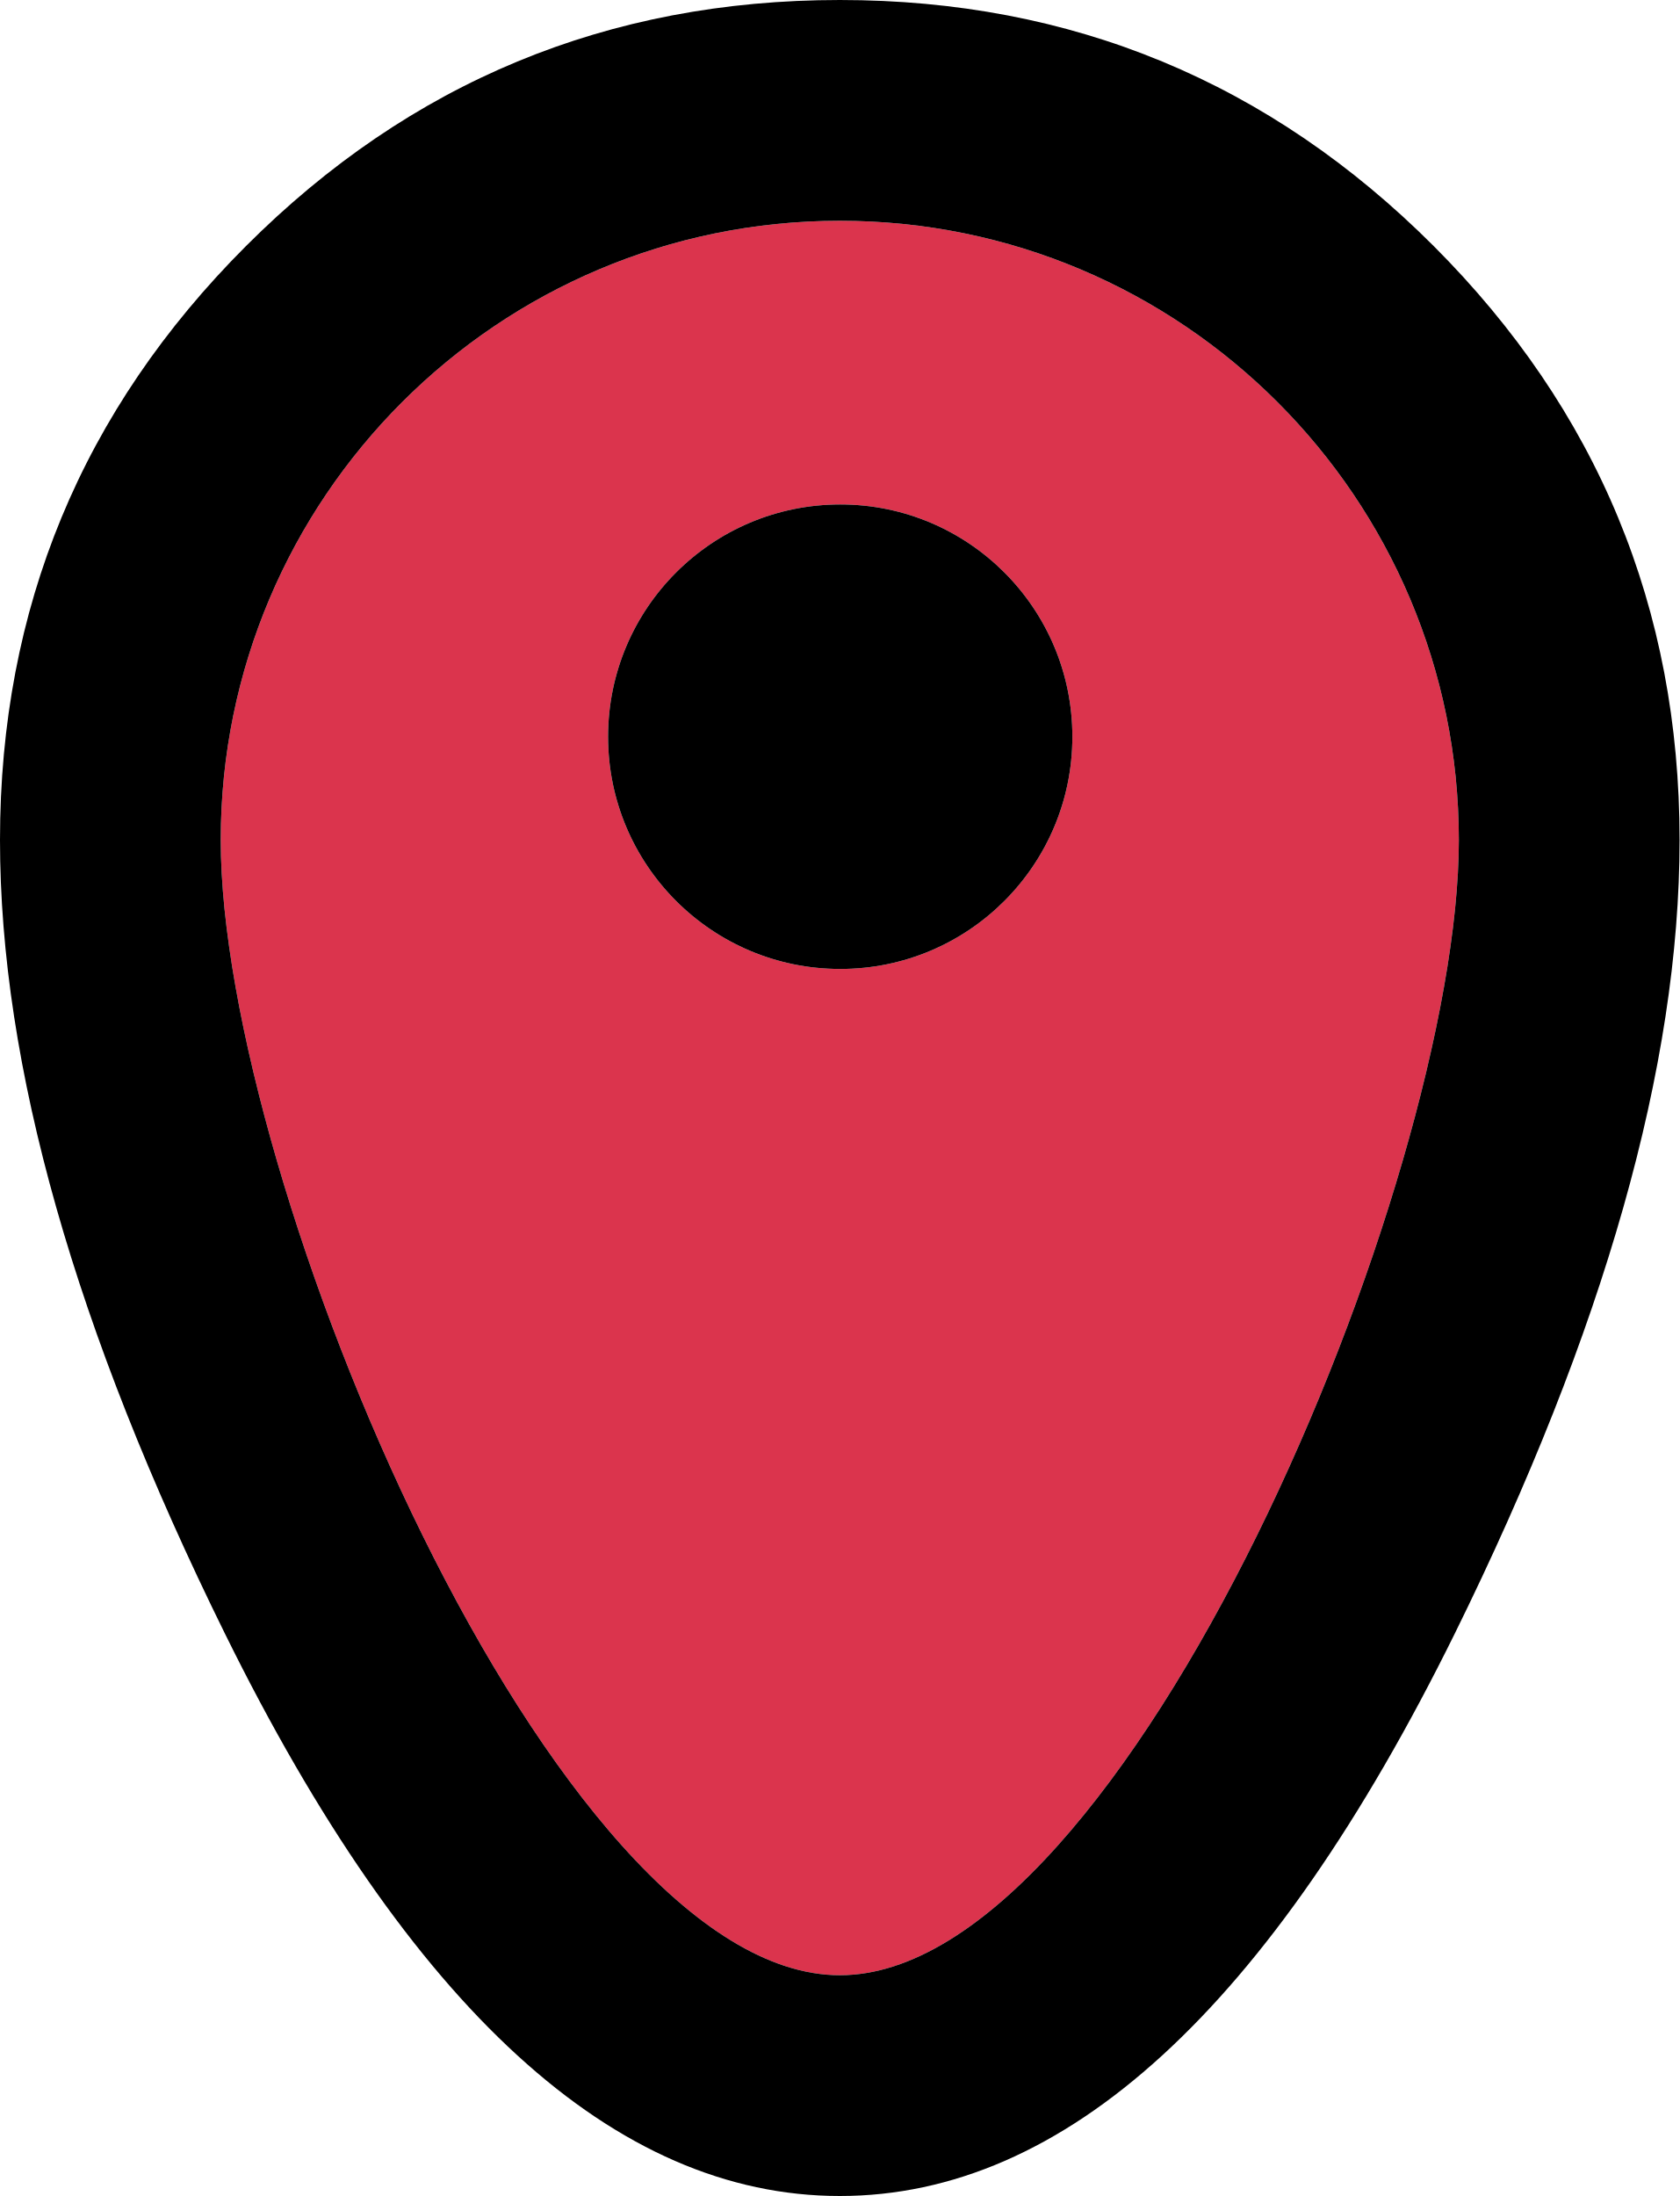
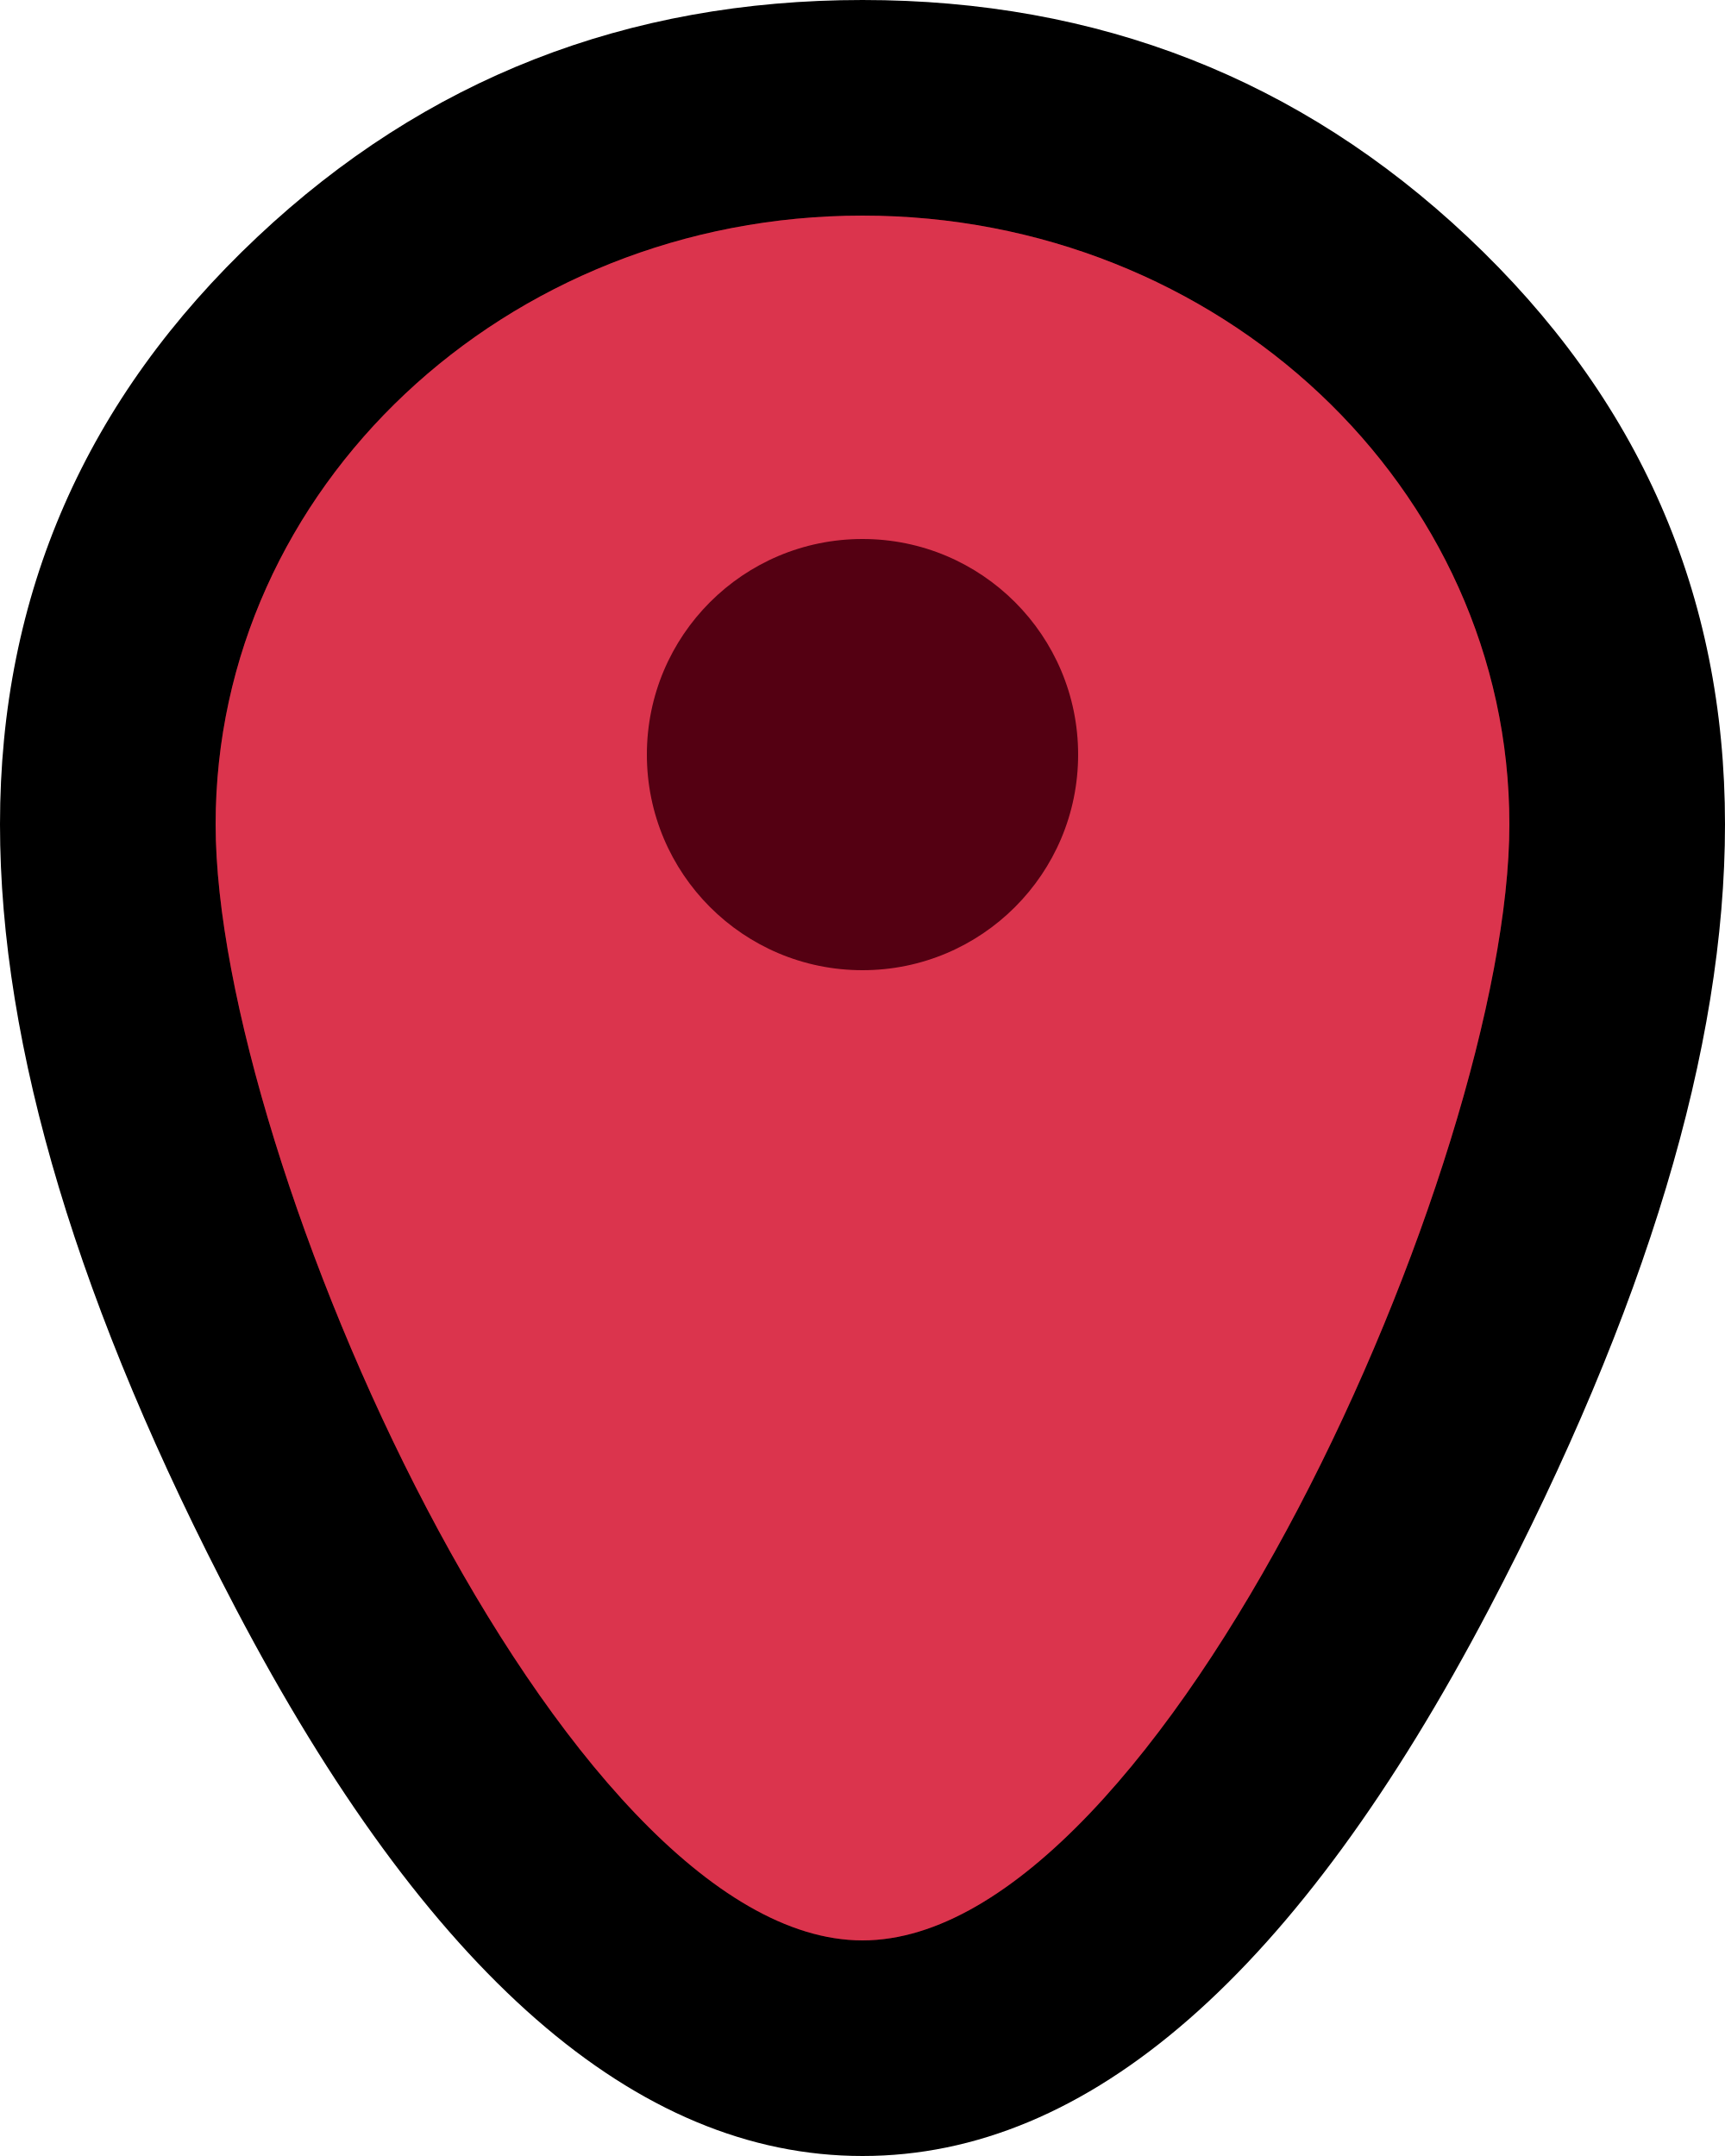
- <svg xmlns="http://www.w3.org/2000/svg" width="15.22" height="19.894" viewBox="0 0 15.22 19.894" fill="none">
+ <svg xmlns="http://www.w3.org/2000/svg" width="16" height="20" viewBox="0 0 16 20" fill="none">
  <g>
-     <path d="M0 5.61C0 2.512 2.512 0 5.61 0C8.708 0 11.219 2.512 11.219 5.61C11.219 8.708 8.206 15.894 5.61 15.894C3.013 15.894 0 8.708 0 5.61L0 5.61ZM3.51 4.674C3.51 3.512 4.452 2.57 5.614 2.57C6.775 2.57 7.717 3.512 7.717 4.674C7.717 5.836 6.775 6.778 5.614 6.778C4.452 6.778 3.51 5.836 3.51 4.674L3.51 4.674Z" fill="#DB344D" fill-rule="evenodd" transform="translate(2 2)" />
-     <path d="M2.229 2.229C0.743 3.715 0 5.508 0 7.61C0 9.65 0.679 12.046 2.038 14.799C3.714 18.196 5.572 19.894 7.61 19.894C9.648 19.894 11.505 18.196 13.182 14.799C14.54 12.046 15.219 9.65 15.219 7.61C15.219 5.508 14.476 3.715 12.991 2.229C11.505 0.743 9.711 0 7.61 0C5.508 0 3.715 0.743 2.229 2.229L2.229 2.229ZM7.61 2C4.512 2 2 4.512 2 7.61C2 10.708 5.013 17.894 7.61 17.894C10.206 17.894 13.219 10.708 13.219 7.61C13.219 4.512 10.708 2 7.61 2L7.61 2ZM7.614 4.57C6.452 4.57 5.51 5.512 5.51 6.674C5.51 7.836 6.452 8.778 7.614 8.778C8.775 8.778 9.717 7.836 9.717 6.674C9.717 5.512 8.775 4.57 7.614 4.57L7.614 4.57Z" fill="#000000" fill-rule="evenodd" />
+     <path d="M2.387 2.198C0.796 3.695 0 5.512 0 7.647C0 9.716 0.729 12.141 2.187 14.922C3.963 18.307 5.9 20 8 20C10.1 20 12.037 18.307 13.813 14.922C15.271 12.141 16 9.716 16 7.647C16 5.512 15.204 3.695 13.613 2.198C12.057 0.733 10.186 0 8 0C5.814 0 3.943 0.733 2.387 2.198L2.387 2.198Z" fill="#000000" fill-rule="evenodd" />
+     <path d="M0 5.647C0 2.528 2.686 0 6 0C9.314 0 12 2.528 12 5.647C12 8.766 8.777 16 6 16C3.223 16 0 8.766 0 5.647L0 5.647Z" fill="#540012" fill-rule="evenodd" transform="translate(2 2)" />
+     <path d="M6 0C2.686 0 0 2.528 0 5.647C0 8.766 3.223 16 6 16C8.777 16 12 8.766 12 5.647C12 2.528 9.314 0 6 0ZM6 3C4.895 3 4 3.895 4 5C4 6.105 4.895 7 6 7C7.105 7 8 6.105 8 5C8 3.895 7.105 3 6 3Z" fill="#DB344D" fill-rule="evenodd" transform="translate(2 2)" />
  </g>
</svg>
